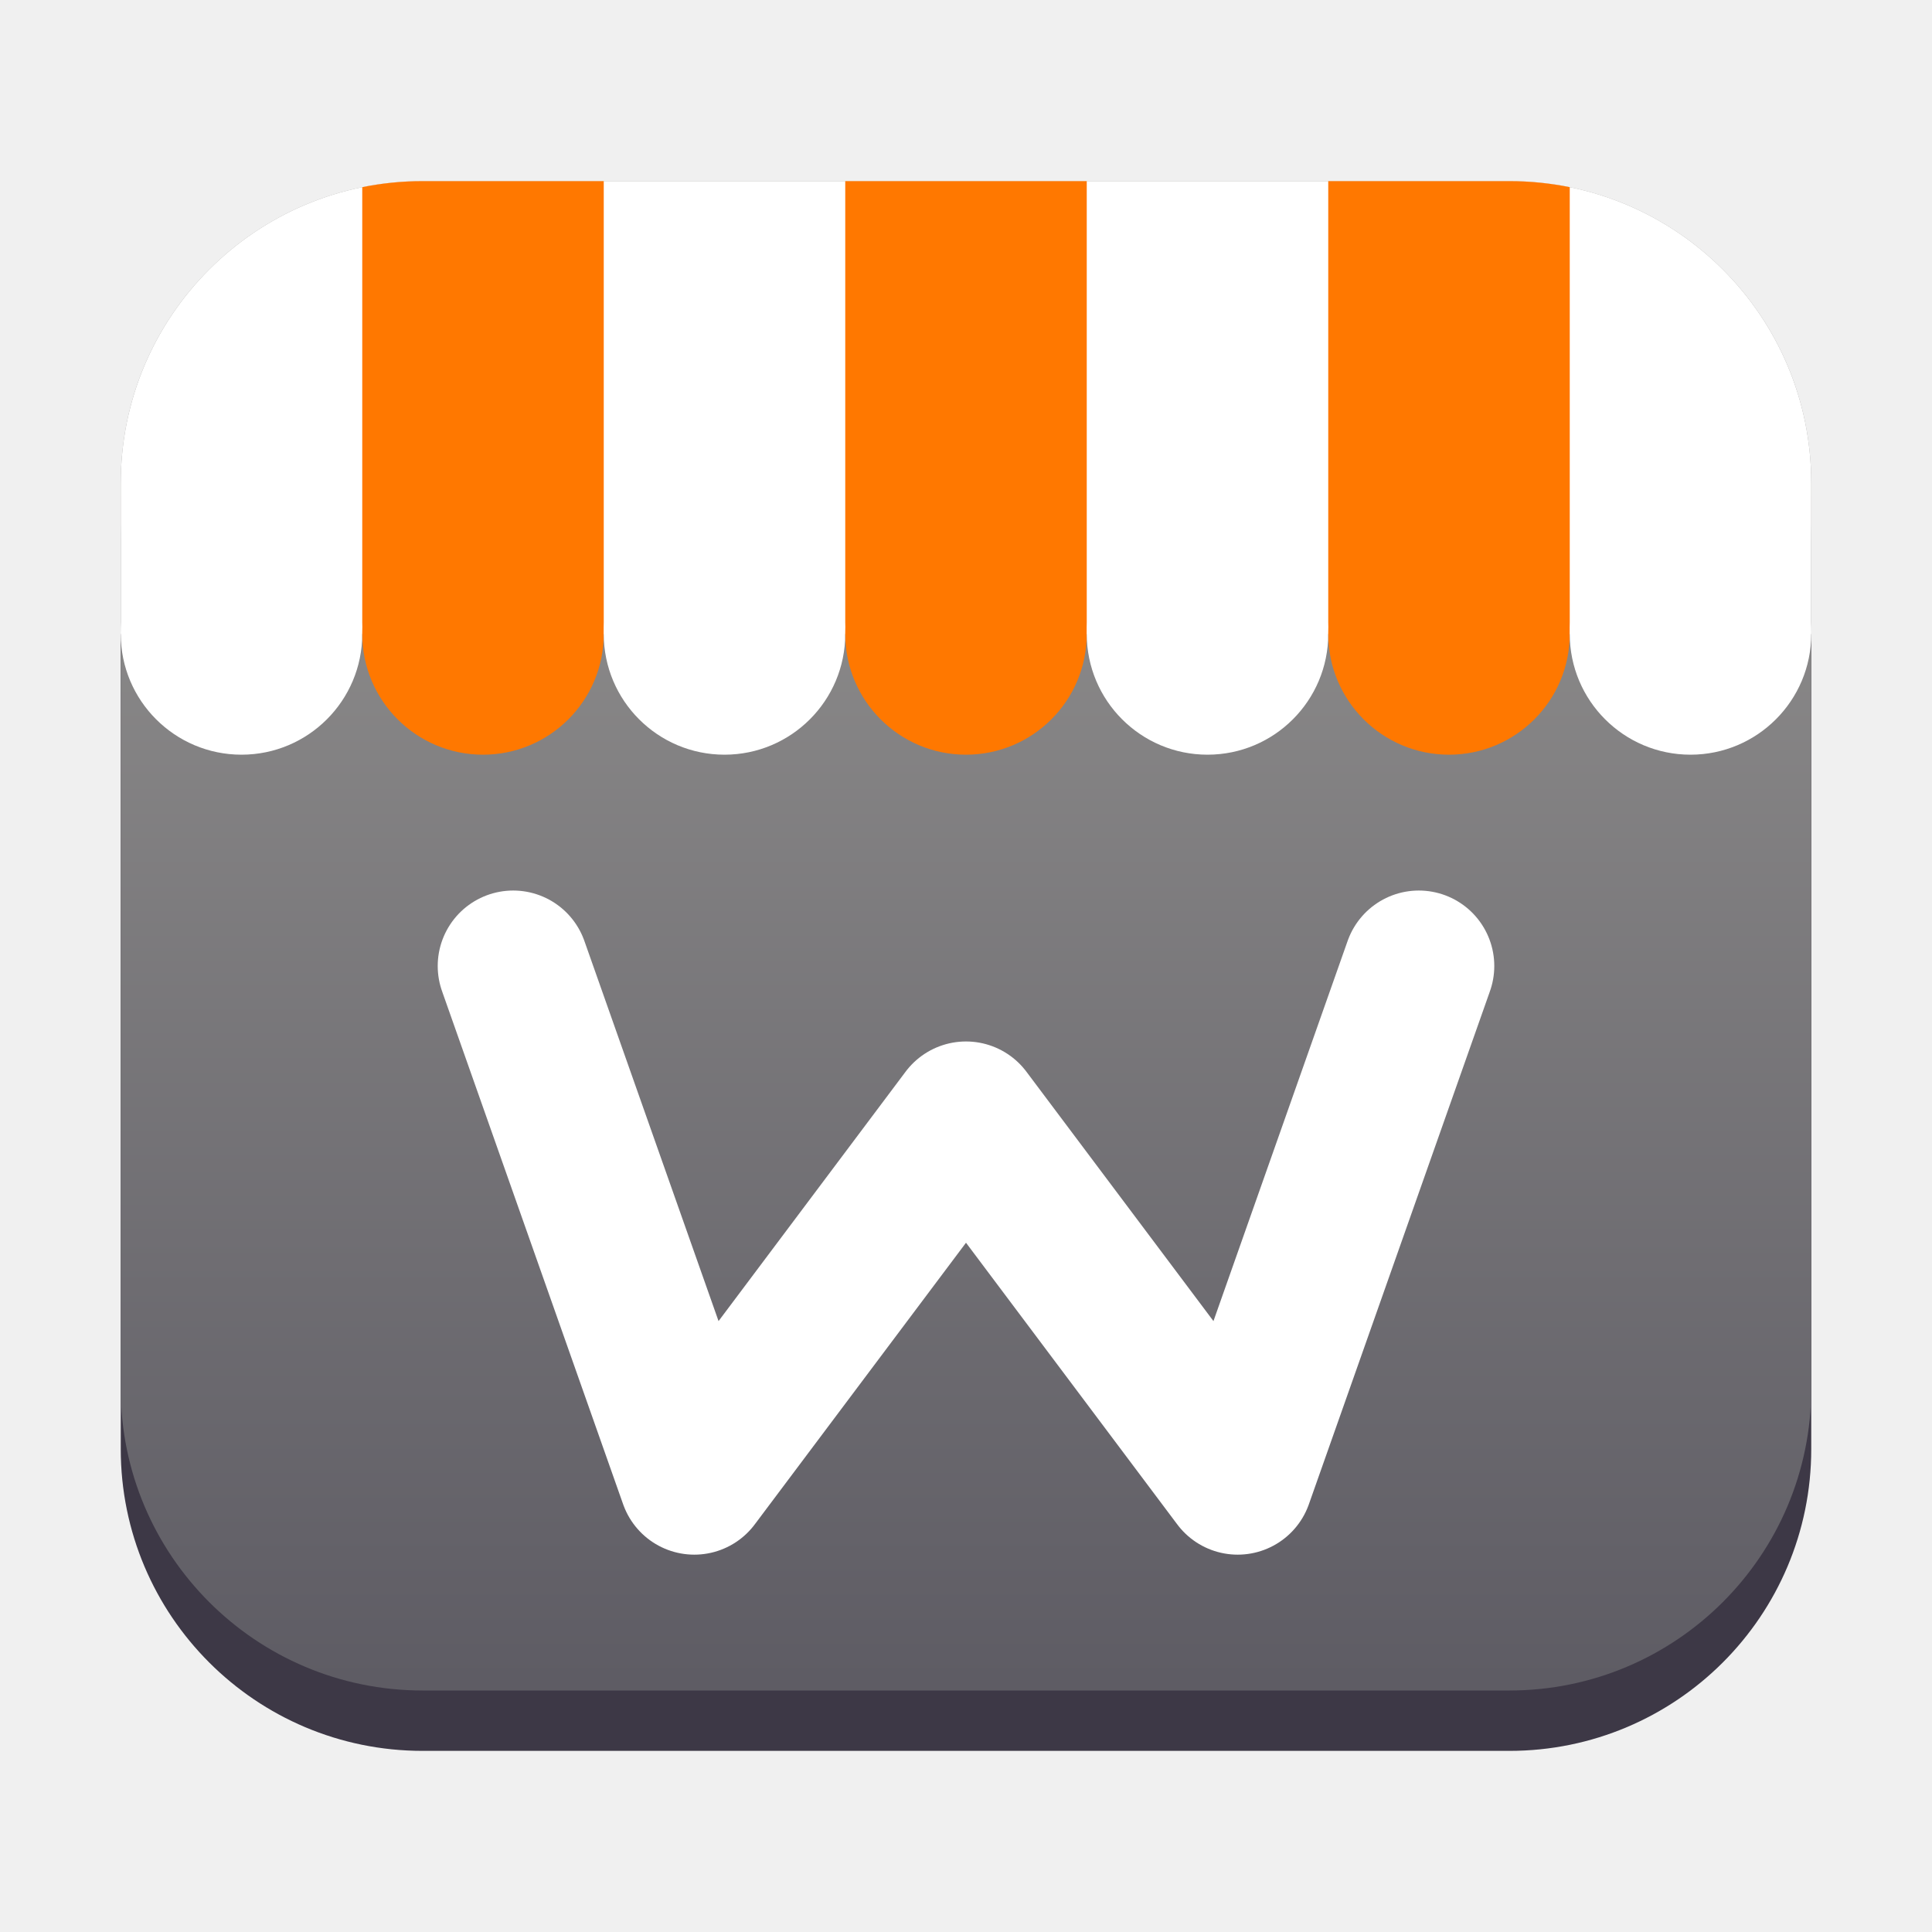
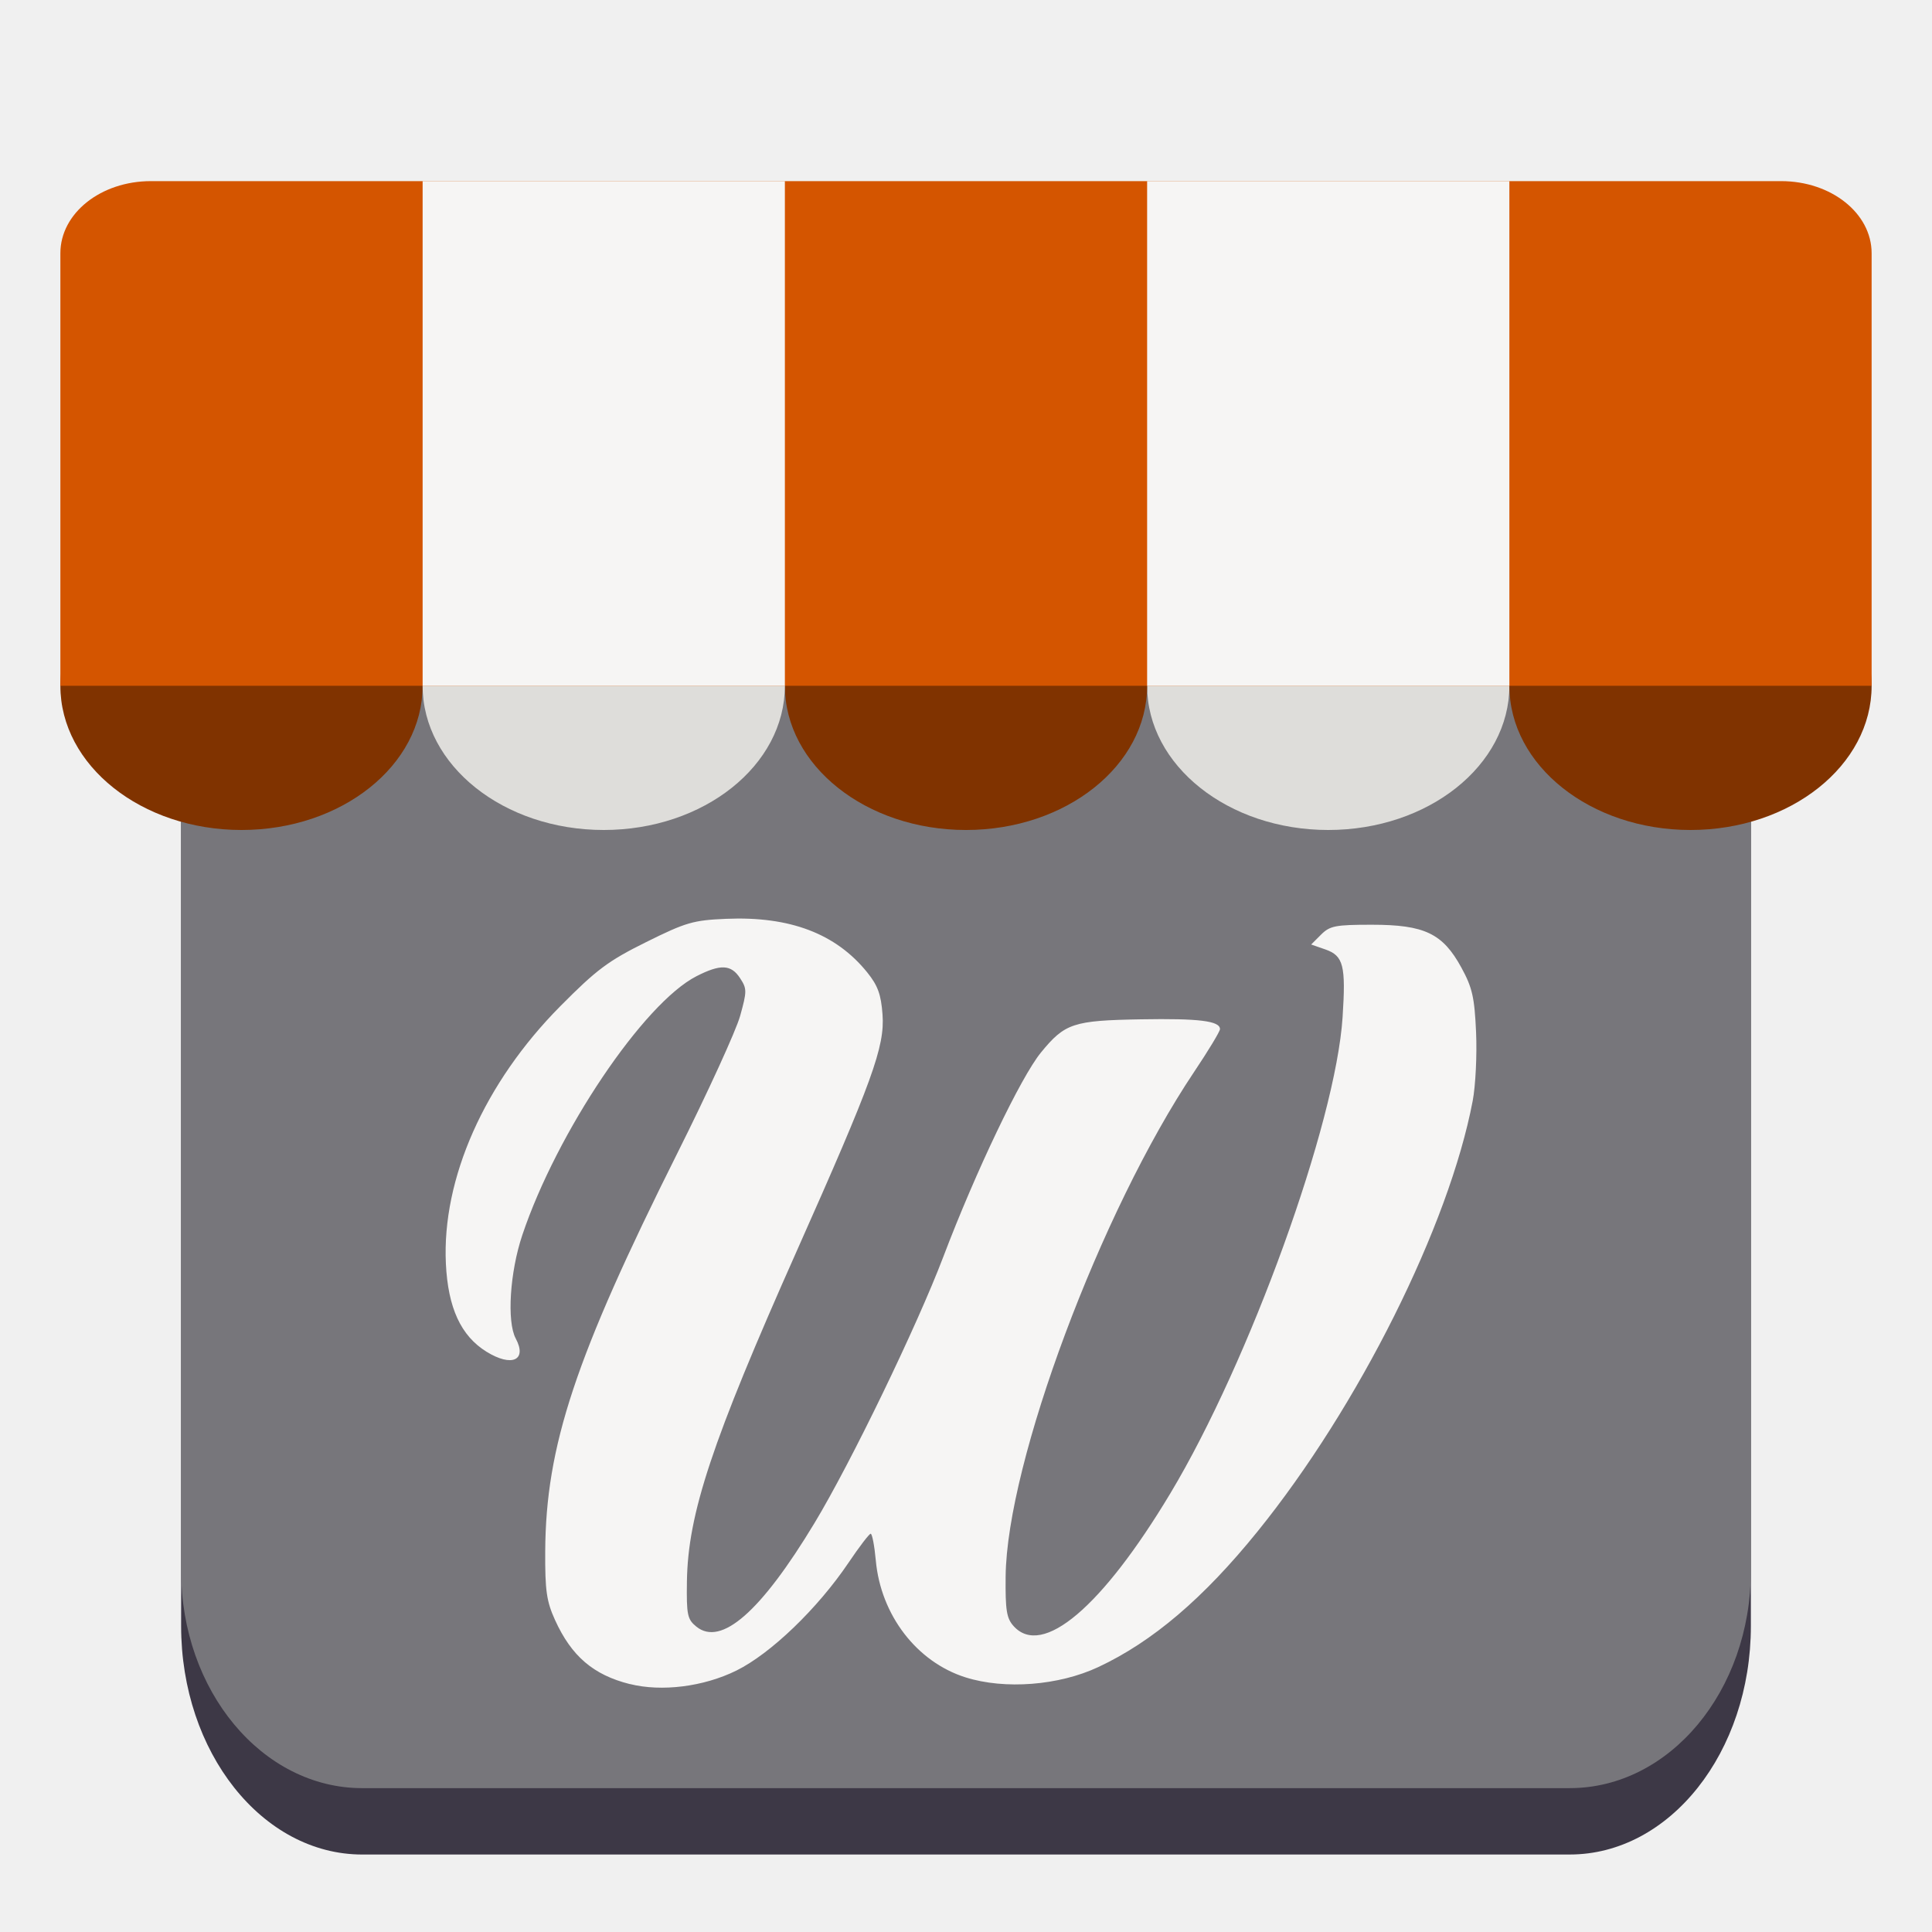
<svg xmlns="http://www.w3.org/2000/svg" width="128" height="128" viewBox="0 0 128 128">
-   <defs>
-     <linearGradient id="body" x1="0" y1="0" x2="0" y2="1">
-       <stop offset="0" stop-color="#9a9996" />
-       <stop offset="1" stop-color="#5e5c64" />
-     </linearGradient>
-     <clipPath id="shape">
-       <rect x="8" y="12" width="112" height="100" rx="20" />
-     </clipPath>
-   </defs>
-   <rect x="8" y="16" width="112" height="100" rx="20" fill="#3d3846" />
-   <rect x="8" y="12" width="112" height="100" rx="20" fill="url(#body)" />
-   <g clip-path="url(#shape)">
-     <rect x="8" y="12" width="112" height="30" fill="#ffffff" />
-     <rect x="24" y="12" width="16" height="30" fill="#ff7800" />
-     <rect x="56" y="12" width="16" height="30" fill="#ff7800" />
-     <rect x="88" y="12" width="16" height="30" fill="#ff7800" />
-   </g>
-   <circle cx="16" cy="42" r="8" fill="#ffffff" />
-   <circle cx="32" cy="42" r="8" fill="#ff7800" />
-   <circle cx="48" cy="42" r="8" fill="#ffffff" />
-   <circle cx="64" cy="42" r="8" fill="#ff7800" />
-   <circle cx="80" cy="42" r="8" fill="#ffffff" />
-   <circle cx="96" cy="42" r="8" fill="#ff7800" />
-   <circle cx="112" cy="42" r="8" fill="#ffffff" />
-   <path d="M34 64 L46 98 L64 74 L82 98 L94 64" fill="none" stroke="#ffffff" stroke-width="10" stroke-linecap="round" stroke-linejoin="round" />
+   <path fill="#3d3846" d="M 104,122.867 H 24 c -6.629,0 -12,-6.778 -12,-15.144 V 47.144 C 12,38.778 17.371,32 24,32 h 80 c 6.629,0 12,6.778 12,15.144 v 60.578 c 0,8.366 -5.371,15.144 -12,15.144 m 0,0" />
+   <path fill="#77767b" d="M 104,118.469 H 24 c -6.629,0 -12,-6.45 -12,-14.411 V 46.411 C 12,38.45 17.371,32 24,32 h 80 c 6.629,0 12,6.45 12,14.411 v 57.646 c 0,7.961 -5.371,14.411 -12,14.411 m 0,0" />
+   <path fill="#f6f5f4" d="m 41.725,111.574 c -2.414,-0.606 -3.865,-1.85 -4.953,-4.244 -0.562,-1.238 -0.664,-1.948 -0.65,-4.547 0.037,-6.98 1.988,-12.857 8.759,-26.39 2.016,-4.03 3.886,-8.117 4.154,-9.083 0.456,-1.639 0.456,-1.805 -0.003,-2.504 C 48.436,63.894 47.738,63.863 46.146,64.675 c -3.502,1.787 -9.253,10.332 -11.542,17.152 -0.825,2.458 -1.033,5.733 -0.436,6.85 0.774,1.446 -0.259,1.914 -1.936,0.878 -1.694,-1.047 -2.551,-2.904 -2.691,-5.833 -0.269,-5.631 2.552,-11.984 7.573,-17.051 2.412,-2.434 3.178,-3.007 5.693,-4.254 2.645,-1.312 3.121,-1.45 5.31,-1.543 4.222,-0.178 7.269,0.981 9.341,3.553 0.702,0.871 0.915,1.461 1.012,2.792 0.154,2.129 -0.667,4.393 -5.682,15.66 -5.634,12.659 -7.214,17.415 -7.278,21.908 -0.031,2.203 0.03,2.499 0.624,2.98 1.642,1.331 4.28,-0.98 7.831,-6.865 2.41,-3.993 6.788,-13.043 8.53,-17.631 2.149,-5.659 5.139,-11.915 6.476,-13.546 1.584,-1.933 2.13,-2.114 6.609,-2.192 3.859,-0.067 5.247,0.105 5.247,0.65 0,0.151 -0.773,1.43 -1.719,2.841 -6.19,9.241 -12.404,25.873 -12.482,33.412 -0.023,2.25 0.062,2.782 0.531,3.3 1.899,2.101 5.857,-1.254 10.387,-8.806 5.245,-8.745 10.949,-24.516 11.406,-31.539 0.223,-3.42 0.058,-4.069 -1.139,-4.487 l -0.942,-0.328 0.655,-0.655 c 0.583,-0.583 0.952,-0.655 3.36,-0.655 3.495,0 4.7,0.576 5.934,2.836 0.728,1.333 0.872,1.969 0.976,4.292 0.067,1.5 -0.034,3.546 -0.225,4.547 -1.57,8.258 -7.563,20.25 -14.254,28.523 -3.581,4.428 -6.957,7.302 -10.554,8.985 -2.615,1.224 -6.184,1.501 -8.785,0.683 -3.235,-1.017 -5.623,-4.128 -5.952,-7.75 -0.089,-0.977 -0.242,-1.773 -0.34,-1.768 -0.099,0.005 -0.758,0.868 -1.465,1.917 -2.049,3.039 -5.161,6.031 -7.44,7.153 -2.166,1.066 -4.945,1.415 -7.053,0.886 z" />
+   <path fill="#deddda" d="m 88,35.883 c 6.629,0 12,4.276 12,9.553 0,5.277 -5.371,9.553 -12,9.553 -6.629,0 -12,-4.276 -12,-9.553 0,-5.277 5.371,-9.553 12,-9.553 m 0,0" />
+   <path fill="#803300" d="m 64,35.883 c 6.629,0 12,4.276 12,9.553 0,5.277 -5.371,9.553 -12,9.553 -6.629,0 -12,-4.276 -12,-9.553 0,-5.277 5.371,-9.553 12,-9.553 m -48,0 c 6.629,0 12,4.276 12,9.553 0,5.277 -5.371,9.553 -12,9.553 -6.629,0 -12,-4.276 -12,-9.553 0,-5.277 5.371,-9.553 12,-9.553 m 0,0" />
+   <path fill="#deddda" d="m 40,35.883 c 6.629,0 12,4.276 12,9.553 0,5.277 -5.371,9.553 -12,9.553 -6.629,0 -12,-4.276 -12,-9.553 0,-5.277 5.371,-9.553 12,-9.553 m 0,0" />
+   <path fill="#803300" d="m 112,35.883 c 6.629,0 12,4.276 12,9.553 0,5.277 -5.371,9.553 -12,9.553 -6.629,0 -12,-4.276 -12,-9.553 0,-5.277 5.371,-9.553 12,-9.553 m 0,0" />
+   <path fill="#d45500" d="M 10,12 C 6.676,12 4,14.13 4,16.777 V 45.436 H 124 V 16.777 C 124,14.13 121.324,12 118,12 Z m 0,0" />
+   <path fill="#f6f5f4" d="M 28,12 V 45.436 H 52 V 12 Z m 48,0 v 33.436 h 24 V 12 Z m 0,0" />
</svg>
